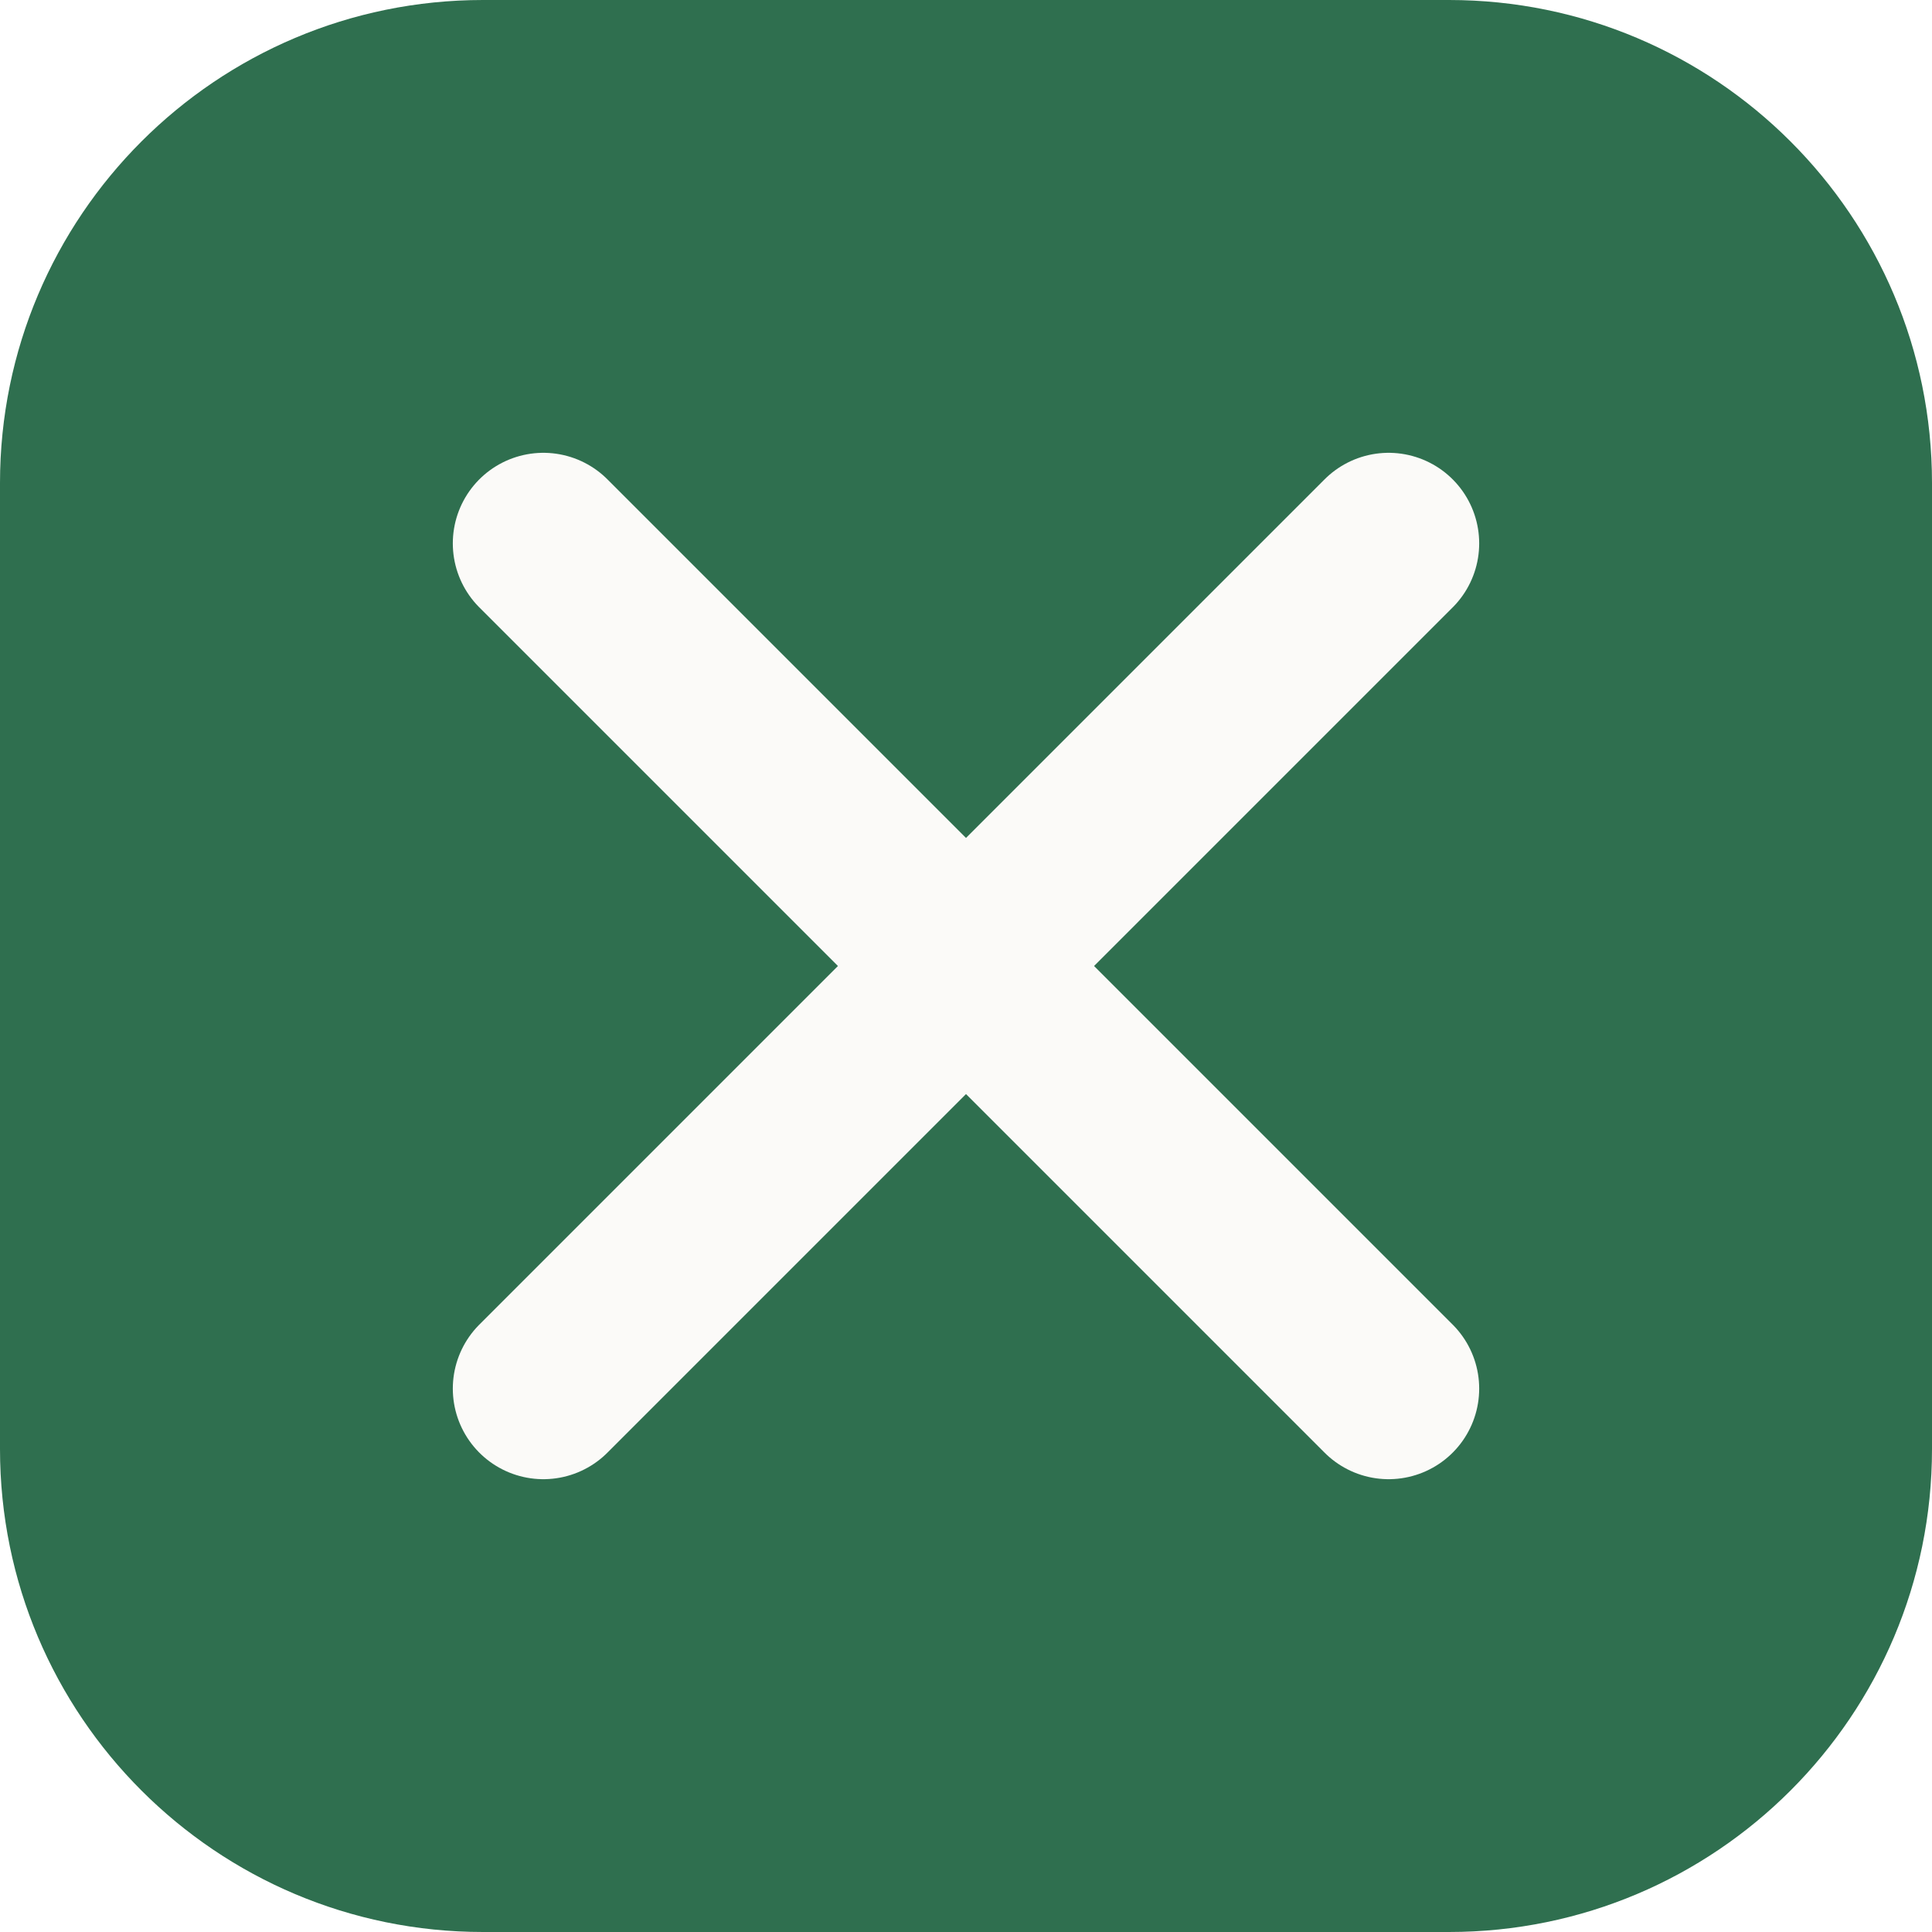
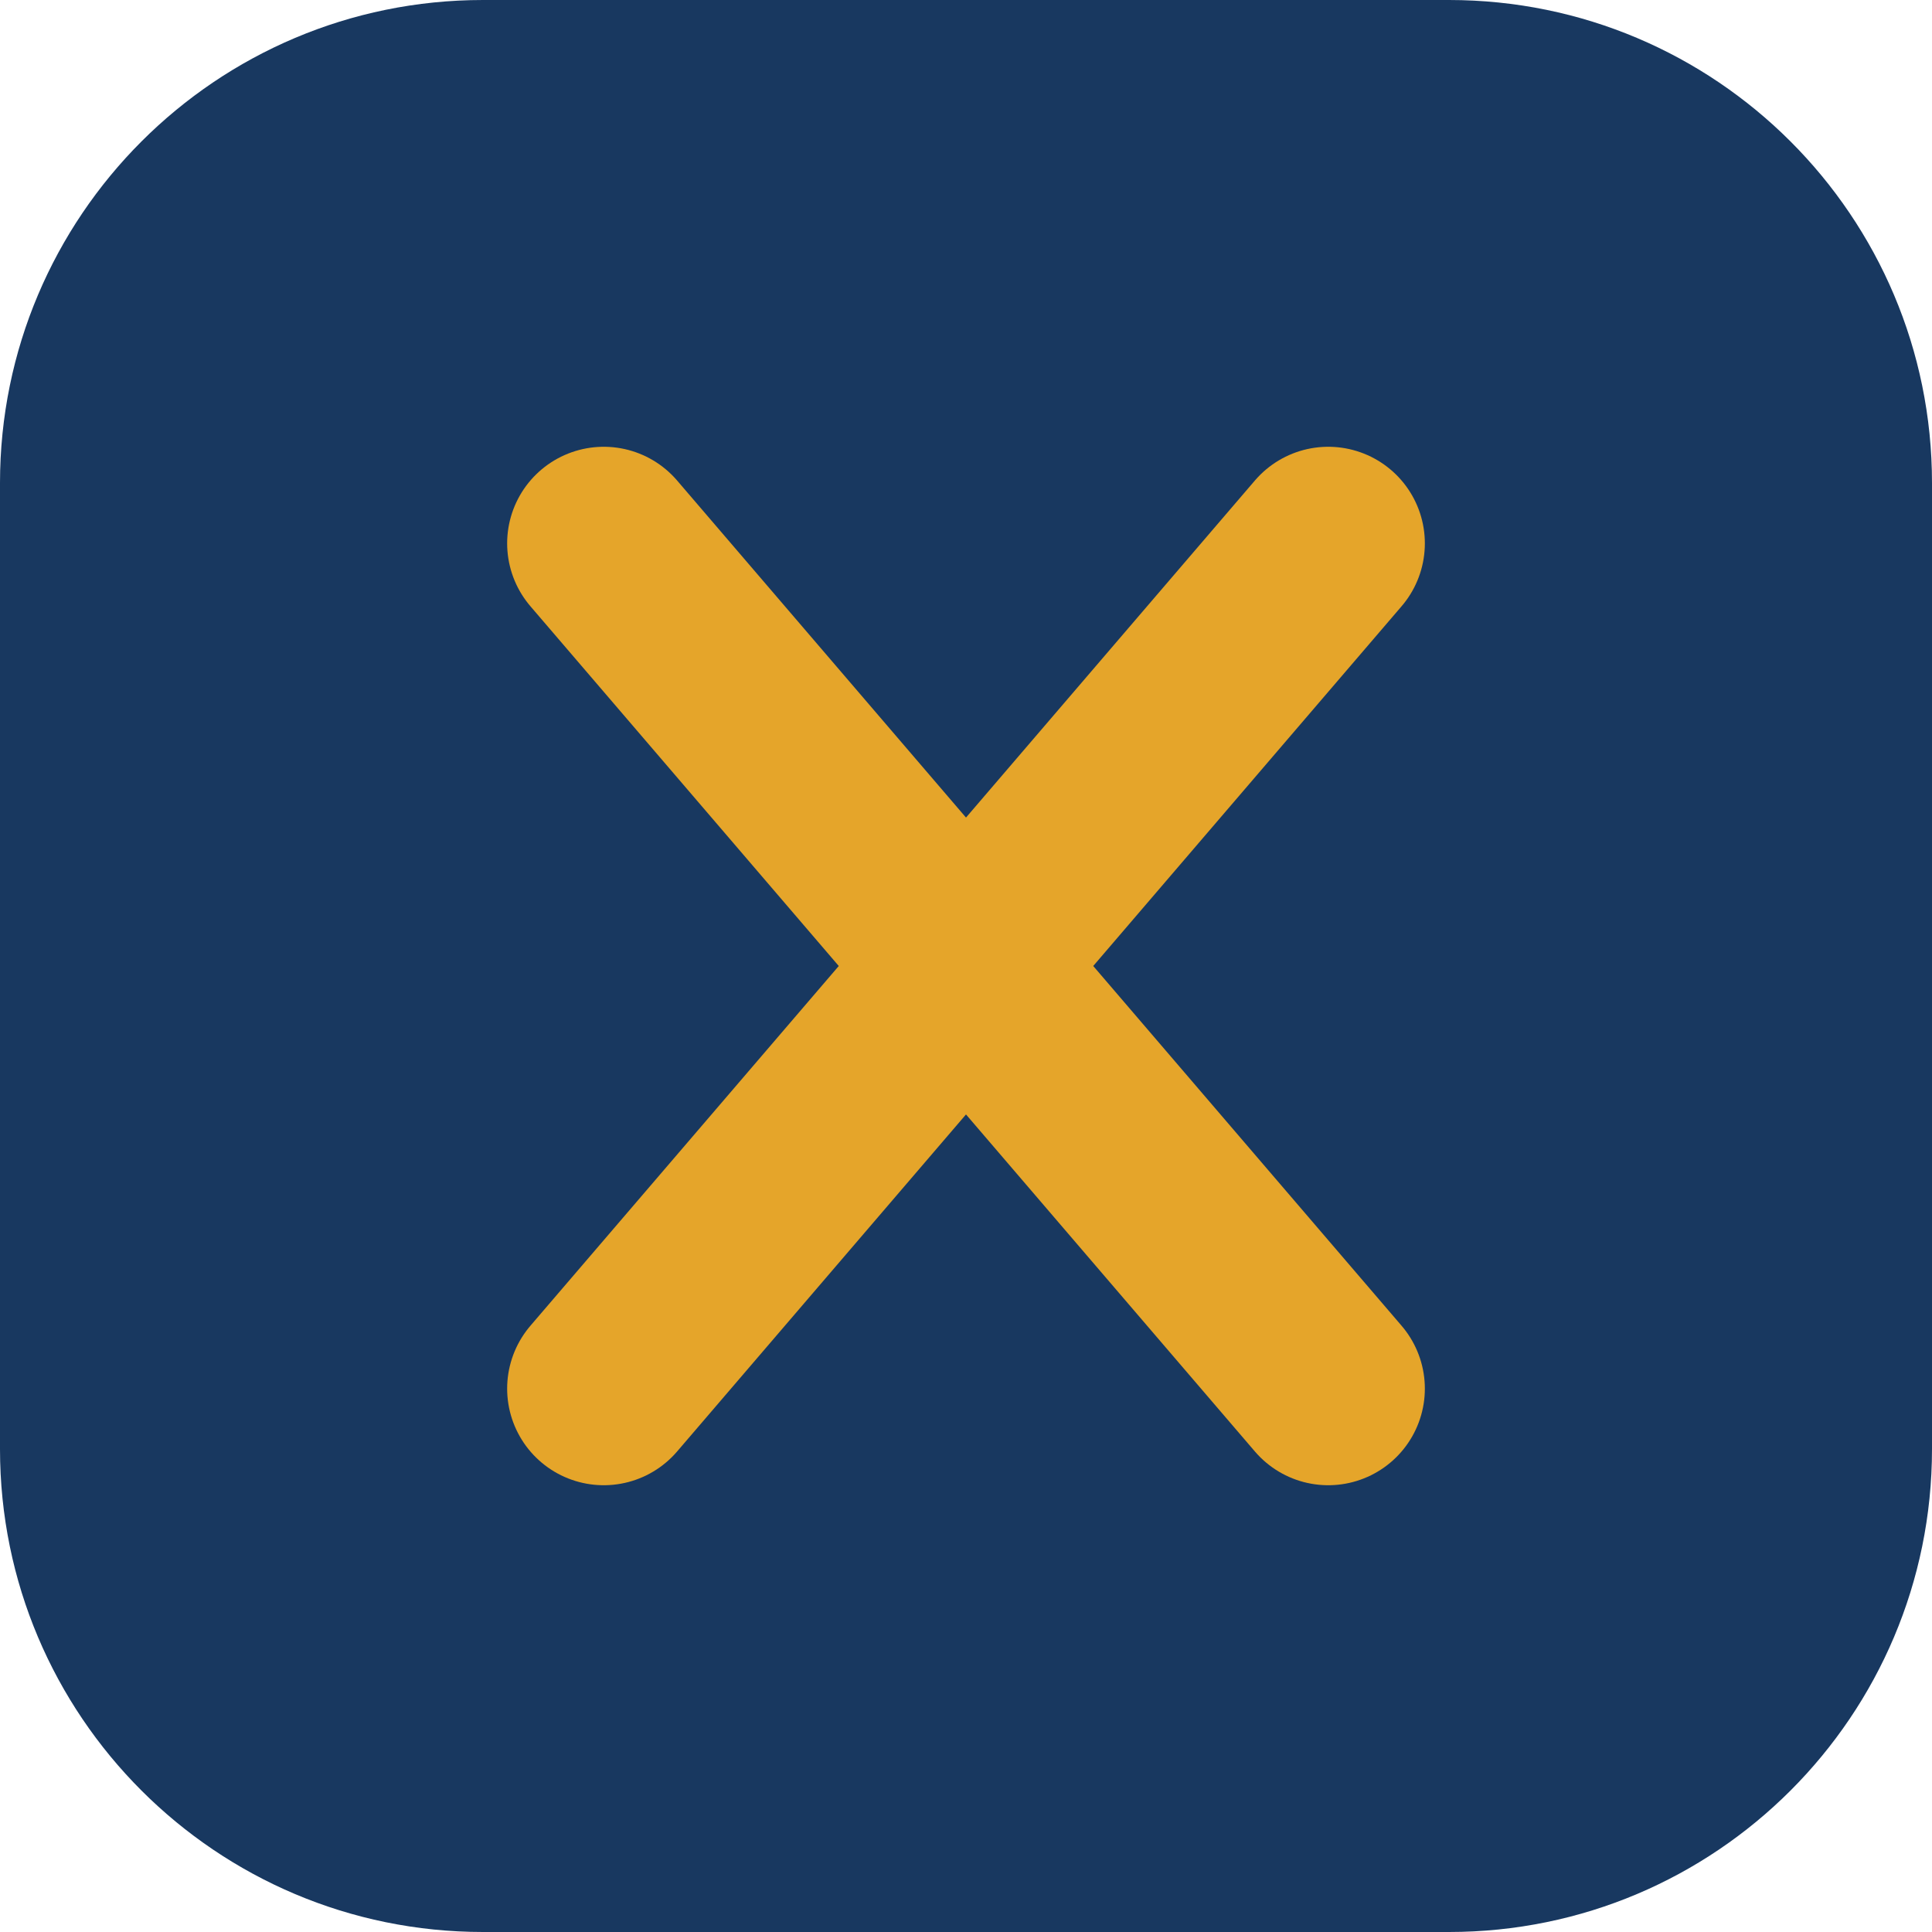
<svg xmlns="http://www.w3.org/2000/svg" viewBox="0 0 32 32">
-   <rect width="32" height="32" rx="8" fill="#2f6f4f" />
-   <path d="M9 9l14 14M23 9L9 23" stroke="#fbfaf8" stroke-width="3" stroke-linecap="round" />
+   <rect width="32" height="32" rx="8" fill="#183860" />
+   <path d="M10 9l12 14M22 9L10 23" stroke="#e5a52a" stroke-width="3.2" stroke-linecap="round" />
</svg>
